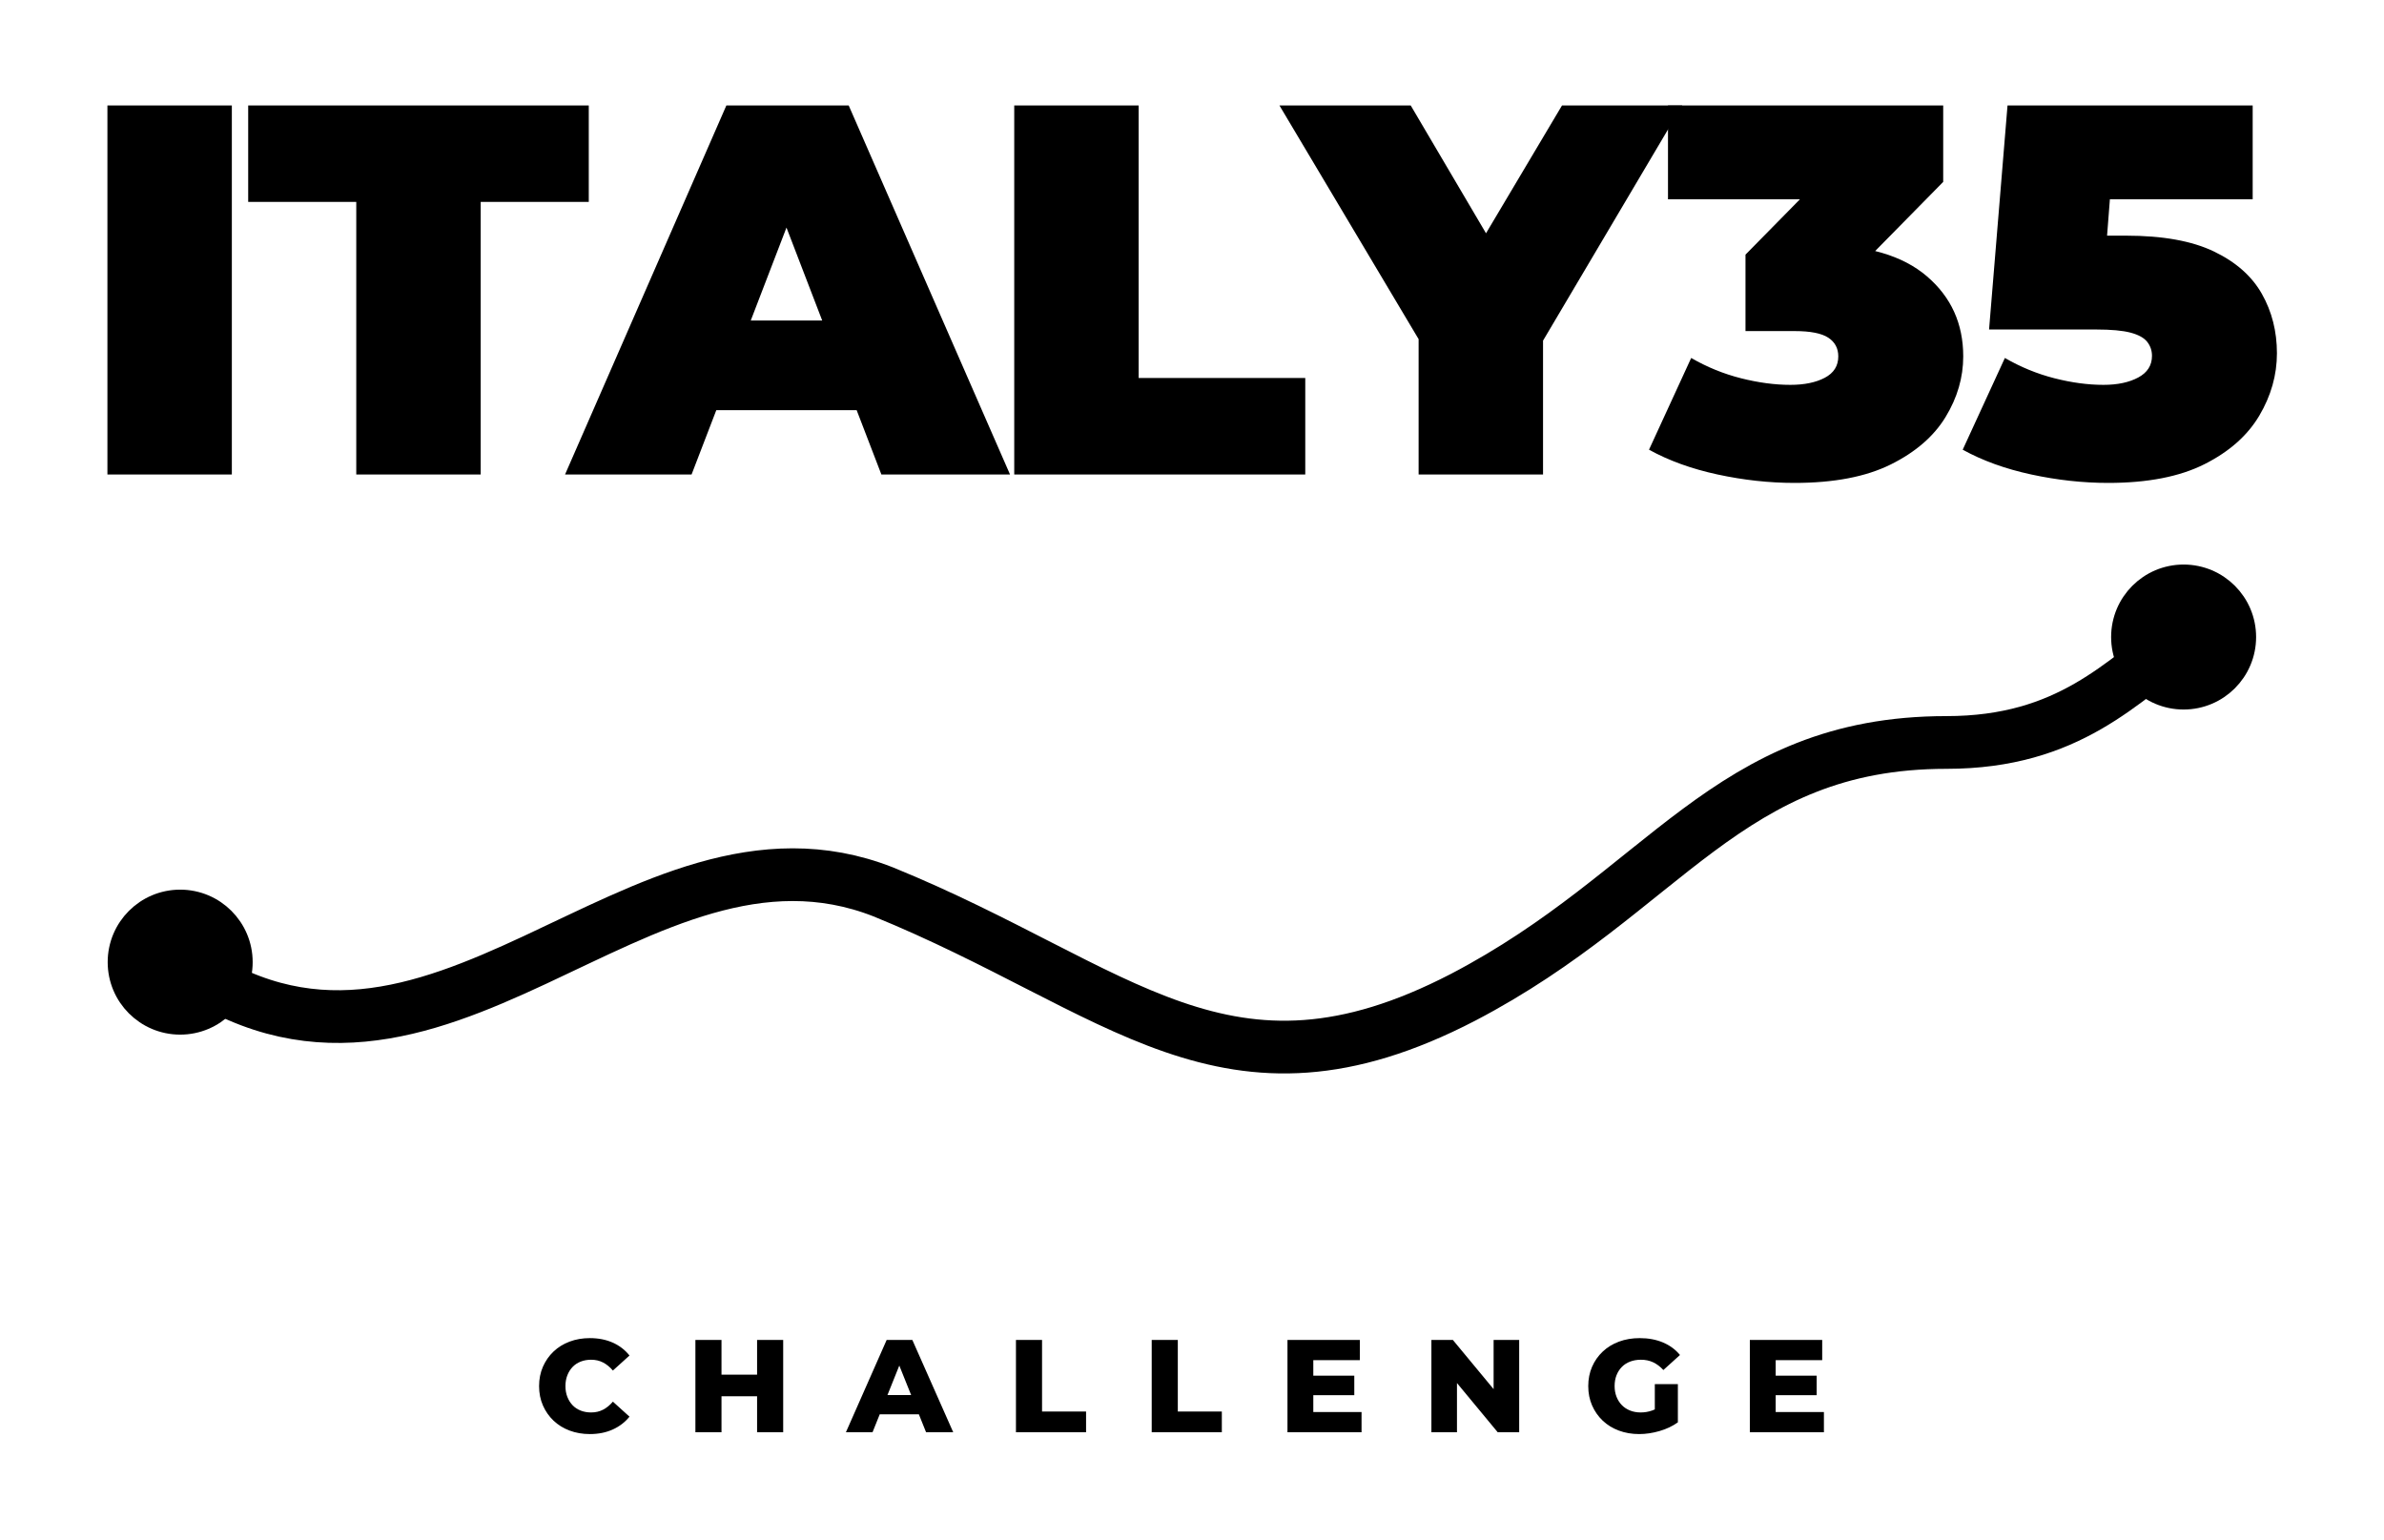
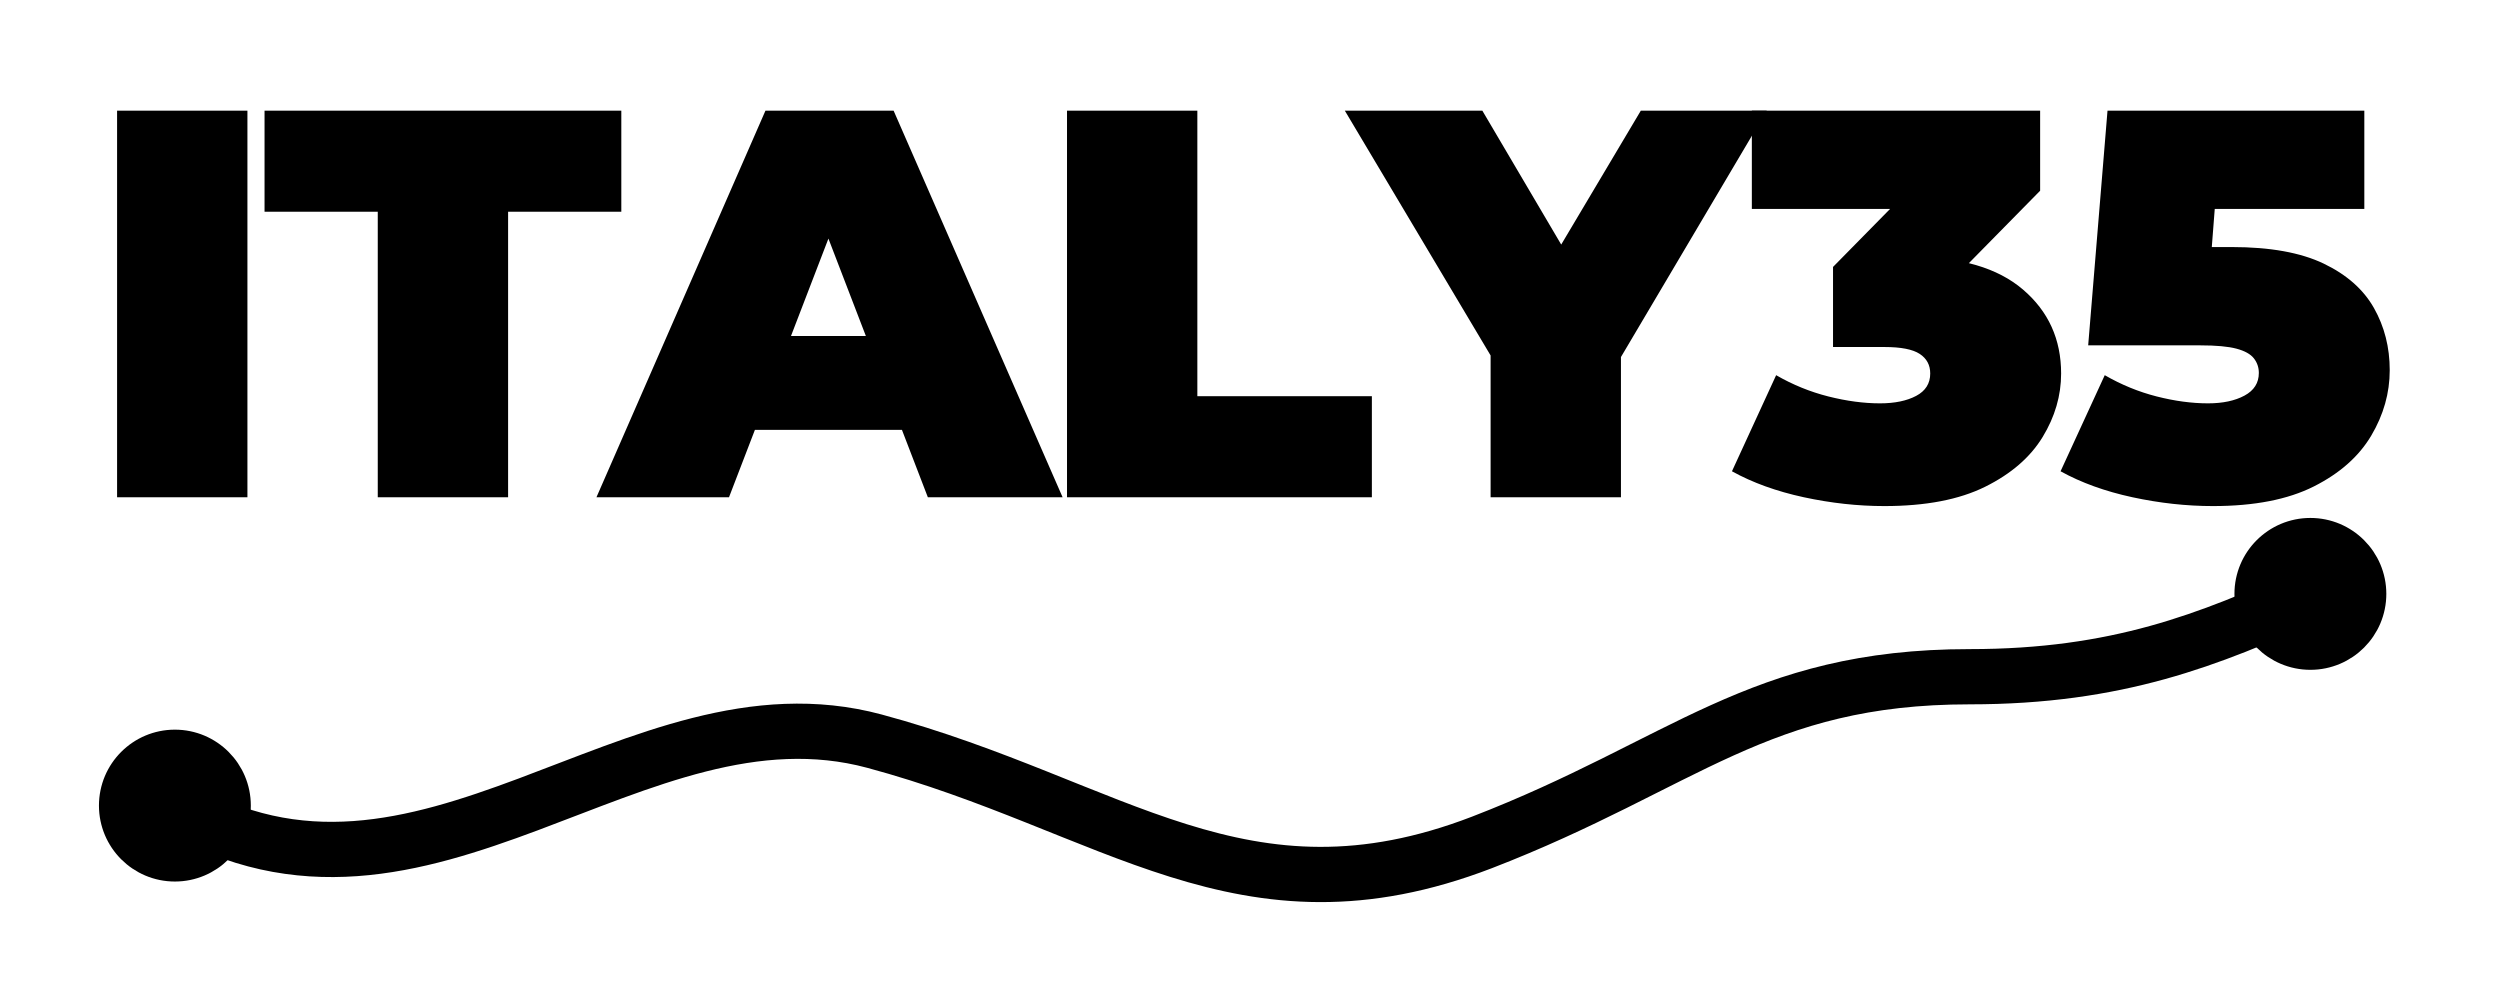
- <svg xmlns="http://www.w3.org/2000/svg" viewBox="51.4 191.0 541.8 350.4" width="542" height="350">
+ <svg xmlns="http://www.w3.org/2000/svg" viewBox="50.0 191.0 543.2 214.0" width="543" height="214">
  <g id="logo">
    <path d="M75.44 299.0V215.0H103.76V299.0Z M132.08 299.0V236.96H107.48V215.0H185V236.96H160.4V299.0Z M179.6 299.0 216.32 215.0H244.16L280.88 299.0H251.6L224.48 228.44H235.52L208.4 299.0ZM201.44 284.36 208.64 263.96H247.28L254.48 284.36Z M281.84 299.0V215.0H310.16V277.04H348.08V299.0Z M373.88 299.0V262.16L380.36 279.08L342.2 215.0H372.08L397.88 258.8H380.48L406.52 215.0H433.88L395.96 279.08L402.2 262.16V299.0Z" fill="#000000" />
    <path d="M459.44 300.92Q450.8 300.92 441.92 299.0Q433.04 297.08 426.32 293.36L435.92 272.48Q441.32 275.6 447.26 277.1Q453.2 278.6 458.48 278.6Q463.28 278.6 466.34 276.98Q469.4 275.36 469.4 272.12Q469.4 269.36 467.12 267.86Q464.84 266.36 459.44 266.36H448.28V248.96L470.0 226.88L472.52 236.36H430.64V215.0H493.28V232.4L471.56 254.48L458.0 246.8H465.44Q481.28 246.8 489.56 253.88Q497.84 260.96 497.84 272.12Q497.84 279.32 493.82 285.92Q489.8 292.52 481.34 296.72Q472.88 300.92 459.44 300.92Z M530.84 300.92Q522.2 300.92 513.32 299.0Q504.44 297.08 497.72 293.36L507.32 272.48Q512.72 275.6 518.6 277.1Q524.48 278.6 529.76 278.6Q534.56 278.6 537.68 276.92Q540.8 275.24 540.8 272.0Q540.8 270.2 539.72 268.82Q538.64 267.44 535.94 266.72Q533.24 266.0 528.08 266.0H503.72L507.92 215.0H563.72V236.36H517.88L532.16 224.24L529.64 256.76L515.36 244.64H534.92Q547.4 244.64 554.9 248.24Q562.4 251.84 565.82 257.9Q569.24 263.96 569.24 271.4Q569.24 278.84 565.22 285.62Q561.2 292.4 552.74 296.66Q544.28 300.92 530.84 300.92Z" fill="#000000" />
-     <path d="M 92 410 C 150 452 196 372 252 394 C 306 416 330 446 384 418 C 430 394 444 360 494 360 C 522 360 534 346 548 336" fill="none" stroke="#000000" stroke-width="12" stroke-linecap="round" stroke-linejoin="round" />
-     <circle cx="92" cy="410" r="14" fill="#000000" stroke="#000000" stroke-width="5" />
-     <circle cx="548" cy="336" r="14" fill="#000000" stroke="#000000" stroke-width="5" />
-     <path d="M185.24 517.42Q182.75 517.42 180.635 516.625Q178.52 515.83 176.975 514.36Q175.43 512.89 174.56 510.895Q173.69 508.9 173.69 506.5Q173.69 504.1 174.56 502.105Q175.43 500.11 176.975 498.64Q178.52 497.17 180.635 496.375Q182.75 495.58 185.24 495.58Q188.15 495.58 190.445 496.6Q192.74 497.62 194.27 499.54L190.49 502.96Q189.47 501.76 188.255 501.13Q187.04 500.5 185.54 500.5Q184.25 500.5 183.17 500.92Q182.09 501.34 181.325 502.135Q180.56 502.93 180.125 504.04Q179.69 505.15 179.69 506.5Q179.69 507.85 180.125 508.96Q180.56 510.07 181.325 510.865Q182.09 511.66 183.17 512.08Q184.25 512.5 185.54 512.5Q187.04 512.5 188.255 511.87Q189.47 511.24 190.49 510.04L194.27 513.46Q192.74 515.35 190.445 516.385Q188.15 517.42 185.24 517.42Z M223.31 517.0V496.0H229.25V517.0ZM209.27 517.0V496.0H215.21V517.0ZM214.79 508.81V503.89H223.73V508.81Z M243.53 517.0 252.8 496.0H258.65L267.95 517.0H261.77L254.51 498.91H256.85L249.59 517.0ZM248.6 512.92 250.13 508.54H260.39L261.92 512.92Z M282.23 517.0V496.0H288.17V512.29H298.19V517.0Z M313.13 517.0V496.0H319.07V512.29H329.09V517.0Z M344.03 517.0V496.0H360.5V500.59H349.91V512.41H360.89V517.0ZM349.49 508.57V504.13H359.24V508.57Z M376.79 517.0V496.0H381.68L393.26 509.98H390.95V496.0H396.77V517.0H391.88L380.3 503.02H382.61V517.0Z M424.07 517.42Q421.58 517.42 419.45 516.625Q417.32 515.83 415.775 514.36Q414.23 512.89 413.36 510.895Q412.49 508.9 412.49 506.5Q412.49 504.1 413.36 502.105Q414.23 500.11 415.79 498.64Q417.35 497.17 419.495 496.375Q421.64 495.58 424.19 495.58Q427.16 495.58 429.5 496.57Q431.84 497.56 433.37 499.42L429.59 502.84Q428.51 501.67 427.265 501.085Q426.02 500.5 424.49 500.5Q423.14 500.5 422.03 500.92Q420.92 501.34 420.14 502.135Q419.36 502.93 418.925 504.025Q418.49 505.12 418.49 506.5Q418.49 507.82 418.925 508.93Q419.36 510.04 420.14 510.835Q420.92 511.63 422.015 512.065Q423.11 512.5 424.43 512.5Q425.75 512.5 427.01 512.065Q428.27 511.63 429.56 510.58L432.89 514.75Q431.09 516.04 428.72 516.73Q426.35 517.42 424.07 517.42ZM432.89 514.75 427.64 513.97V506.05H432.89Z M449.27 517.0V496.0H465.74V500.59H455.15V512.41H466.13V517.0ZM454.73 508.57V504.13H464.48V508.57Z" fill="#000000" />
+     <path d="M 88 366 C 142 398 188 338 240 352 C 292 366 320 394 372 374 C 416 357 432 338 478 338 C 510 338 530 330 552 320" fill="none" stroke="#000000" stroke-width="12" stroke-linecap="round" stroke-linejoin="round" />
+     <circle cx="88" cy="366" r="14" fill="#000000" stroke="#000000" stroke-width="5" />
+     <circle cx="552" cy="320" r="14" fill="#000000" stroke="#000000" stroke-width="5" />
  </g>
</svg>
